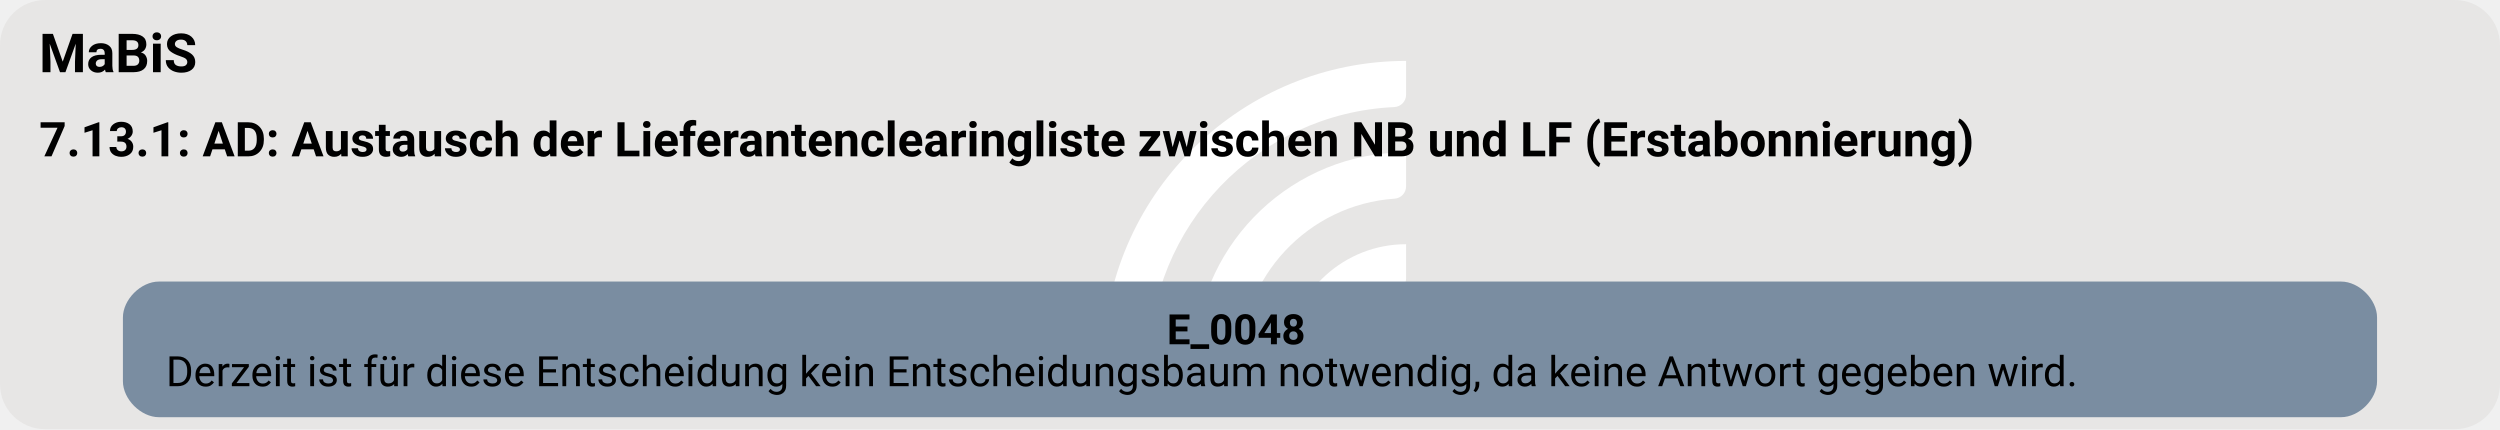
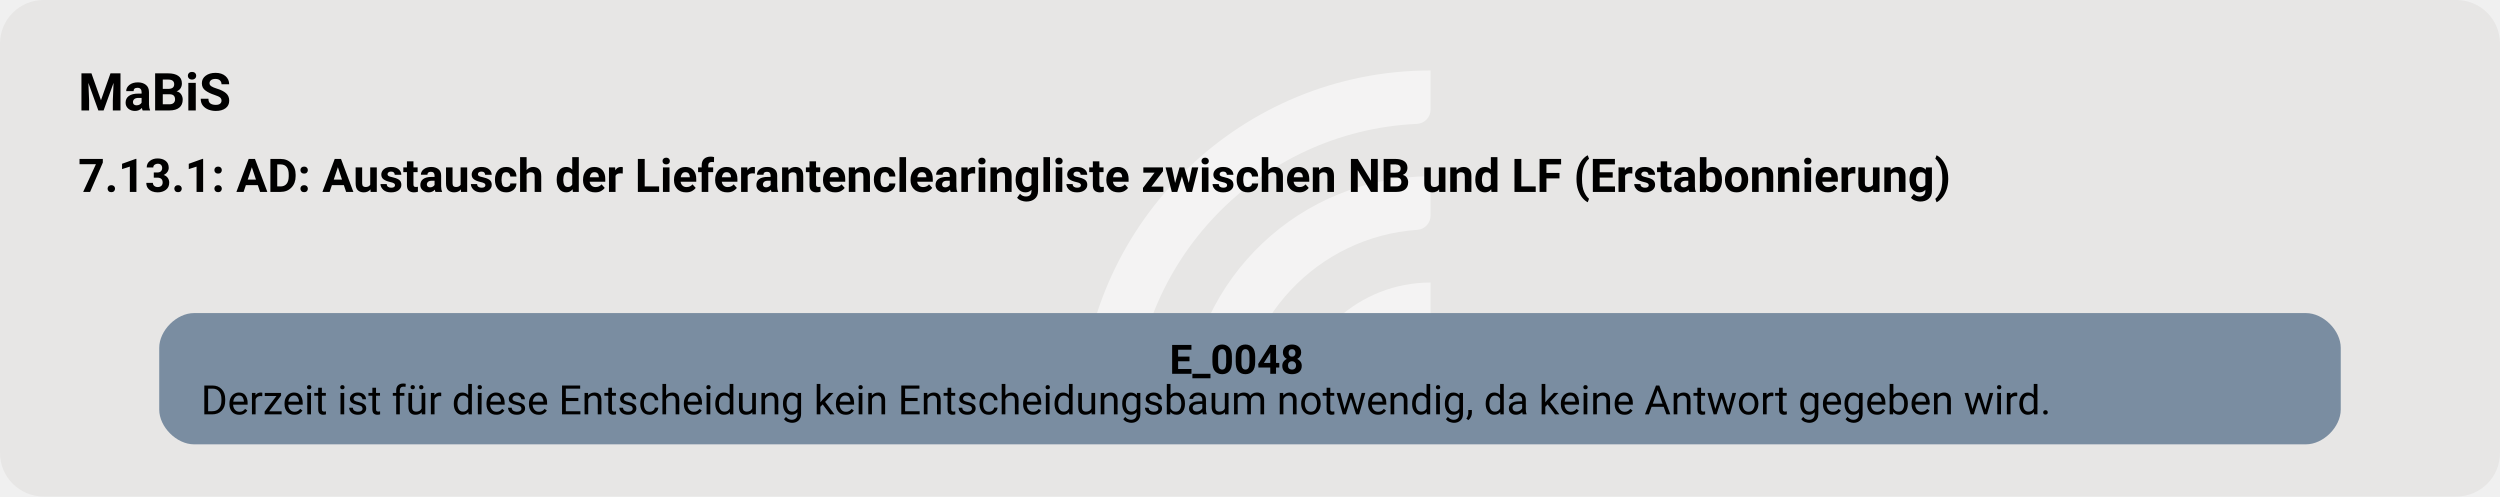
- <svg xmlns="http://www.w3.org/2000/svg" version="1.1" width="1110.667px" viewBox="0 0 1110.667 190.667" height="190.667px">
+ <svg xmlns="http://www.w3.org/2000/svg" version="1.1" width="1148.0px" viewBox="0 0 1148.0 228.0" height="228.0px">
  <g>
-     <svg version="1.1" width="1110.667px" viewBox="0 0 1110.667 190.667" height="190.667px">
-       <rect fill="#e7e6e5" x="0" y="0" width="1110.667" height="190.667" rx="20" ry="20" />
+     <svg version="1.1" width="1148.0px" viewBox="0 0 1148.0 228.0" height="228.0px">
+       <rect fill="#e7e6e5" x="0" y="0" width="1148.0" height="228.0" rx="20" ry="20" />
      <g>
-         <g transform="translate(477.5793, 19.06667) scale(1 1) translate(0, 0) scale(0.268469 0.268469) ">
+         <g transform="translate(481.0215, 22.8) scale(1 1) translate(0, 0) scale(0.3210363 0.3210363) ">
          <defs>
-             <style>.cls-1{fill:#fff;}</style>
+             <style>.cls-1{fill:#ffffff88;}</style>
          </defs>
          <path class="cls-1" d="M122.44,531.2h-56.1c-11,0-19.9-9.12-19.46-20.11C57.47,243.89,278.15,29.78,547.91,29.78v56.02c0,10.98-8.69,19.89-19.66,20.39-225.51,10.31-405.8,197-405.8,425Z" />
          <path class="cls-1" d="M273.78,531.2h-55.93c-11.23,0-20.09-9.48-19.43-20.69,10.74-183.44,163.39-329.39,349.48-329.39v56.26c0,10.71-8.27,19.62-18.96,20.35-142.35,9.77-255.17,128.69-255.17,273.46Z" />
          <path class="cls-1" d="M425.77,531.2h-55.45c-11.65,0-20.6-10.17-19.33-21.75,10.87-99.03,95.03-176.34,196.92-176.34v57.01c0,10.05-7.28,18.75-17.23,20.16-59.22,8.4-104.91,59.42-104.91,120.92Z" />
        </g>
-         <svg width="833pt" height="143pt" viewBox="0.00 0.00 832.50 143.28">
-           <g id="graph0" class="graph" transform="scale(1 1) rotate(0) translate(4 139.28)">
+         <svg width="861pt" height="171pt" viewBox="0.00 0.00 860.50 171.28">
+           <g id="graph0" class="graph" transform="scale(1 1) rotate(0) translate(18 153.28)">
            <text text-anchor="start" x="8" y="-115.18" font-family="Roboto, sans-serif" font-weight="bold" font-size="18.00">MaBiS</text>
            <text text-anchor="start" x="8" y="-87.08" font-family="Roboto, sans-serif" font-weight="bold" font-size="16.00">7.13.1: AD: Austausch der Lieferantenclearingliste zwischen NB und LF (Erstabonnierung)</text>
            <g id="node1" class="node">
              <path fill="#7a8da1" stroke="black" stroke-width="0" d="M776.52,-45.28C776.52,-45.28 47.97,-45.28 47.97,-45.28 41.97,-45.28 35.97,-39.28 35.97,-33.28 35.97,-33.28 35.97,-12 35.97,-12 35.97,-6 41.97,0 47.97,0 47.97,0 776.52,0 776.52,0 782.52,0 788.52,-6 788.52,-12 788.52,-12 788.52,-33.28 788.52,-33.28 788.52,-39.28 782.52,-45.28 776.52,-45.28" />
              <text text-anchor="start" x="384.5" y="-24.34" font-family="Roboto, sans-serif" font-weight="bold" font-size="14.00">E_0048</text>
              <text text-anchor="start" x="50.37" y="-10.34" font-family="Roboto, sans-serif" font-size="14.00">Derzeit ist für diese Entscheidung kein Entscheidungsbaum notwendig, da keine Antwort gegeben wird.</text>
            </g>
          </g>
        </svg>
      </g>
    </svg>
  </g>
</svg>
